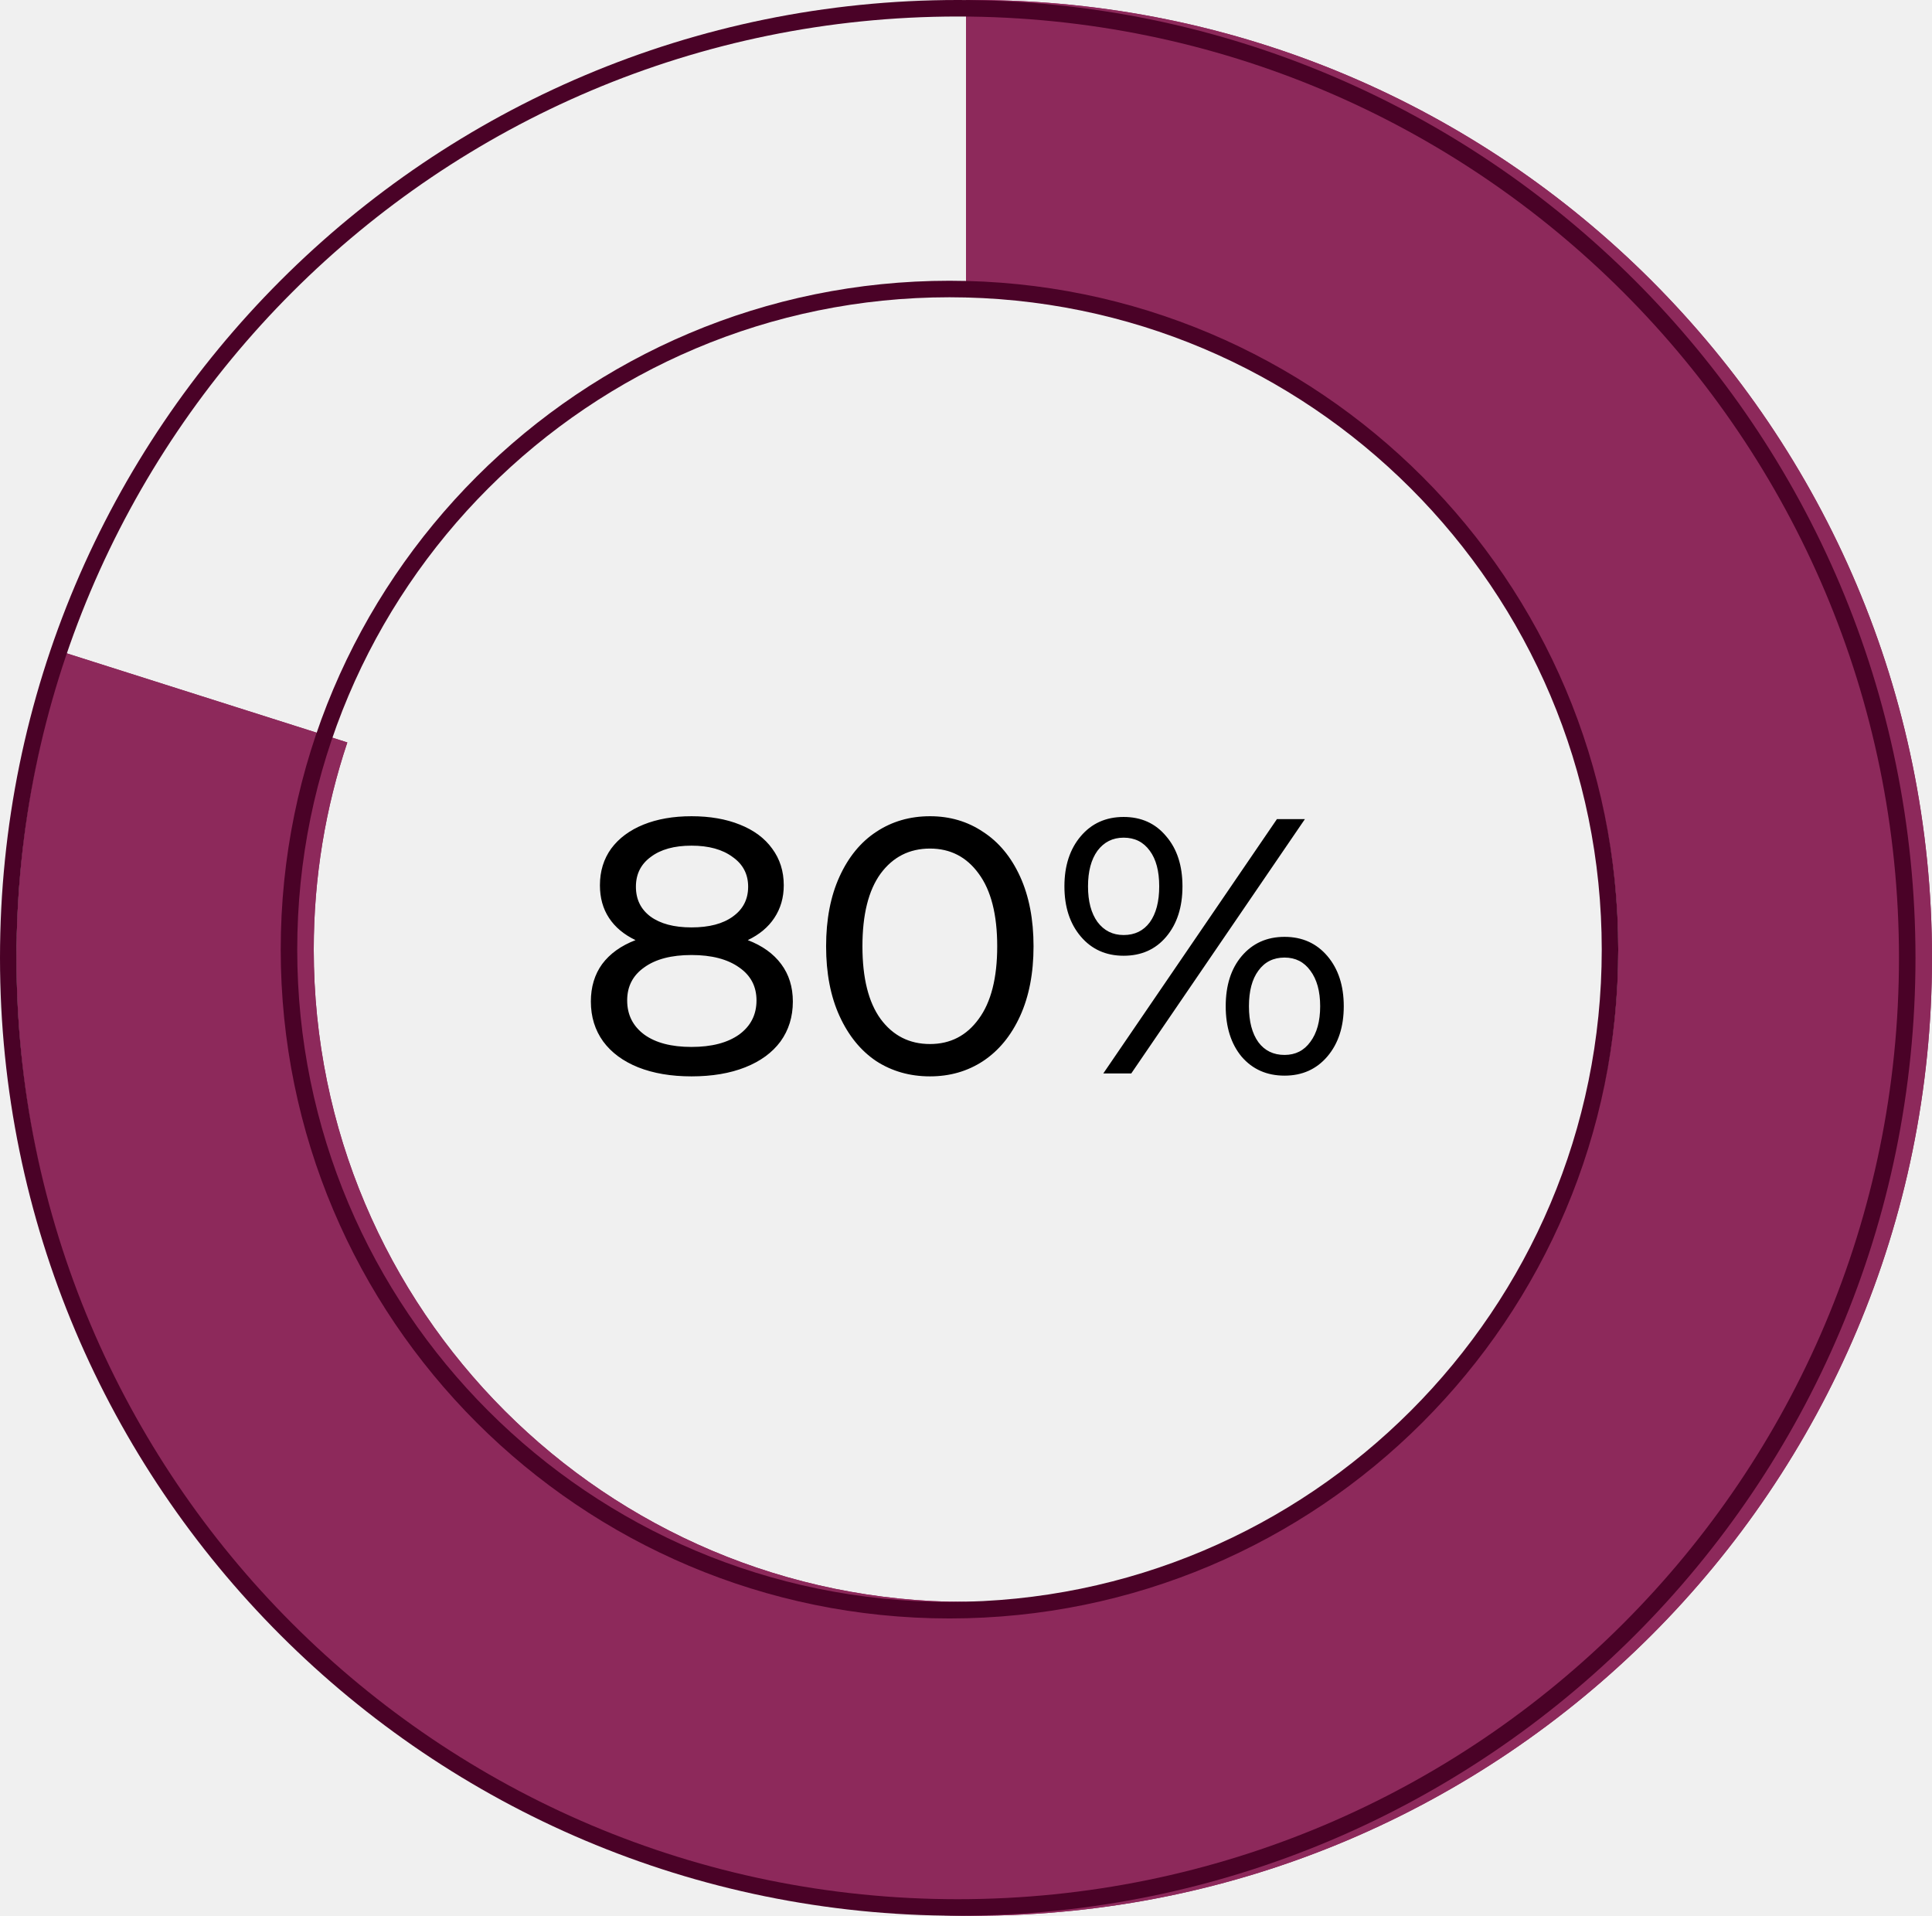
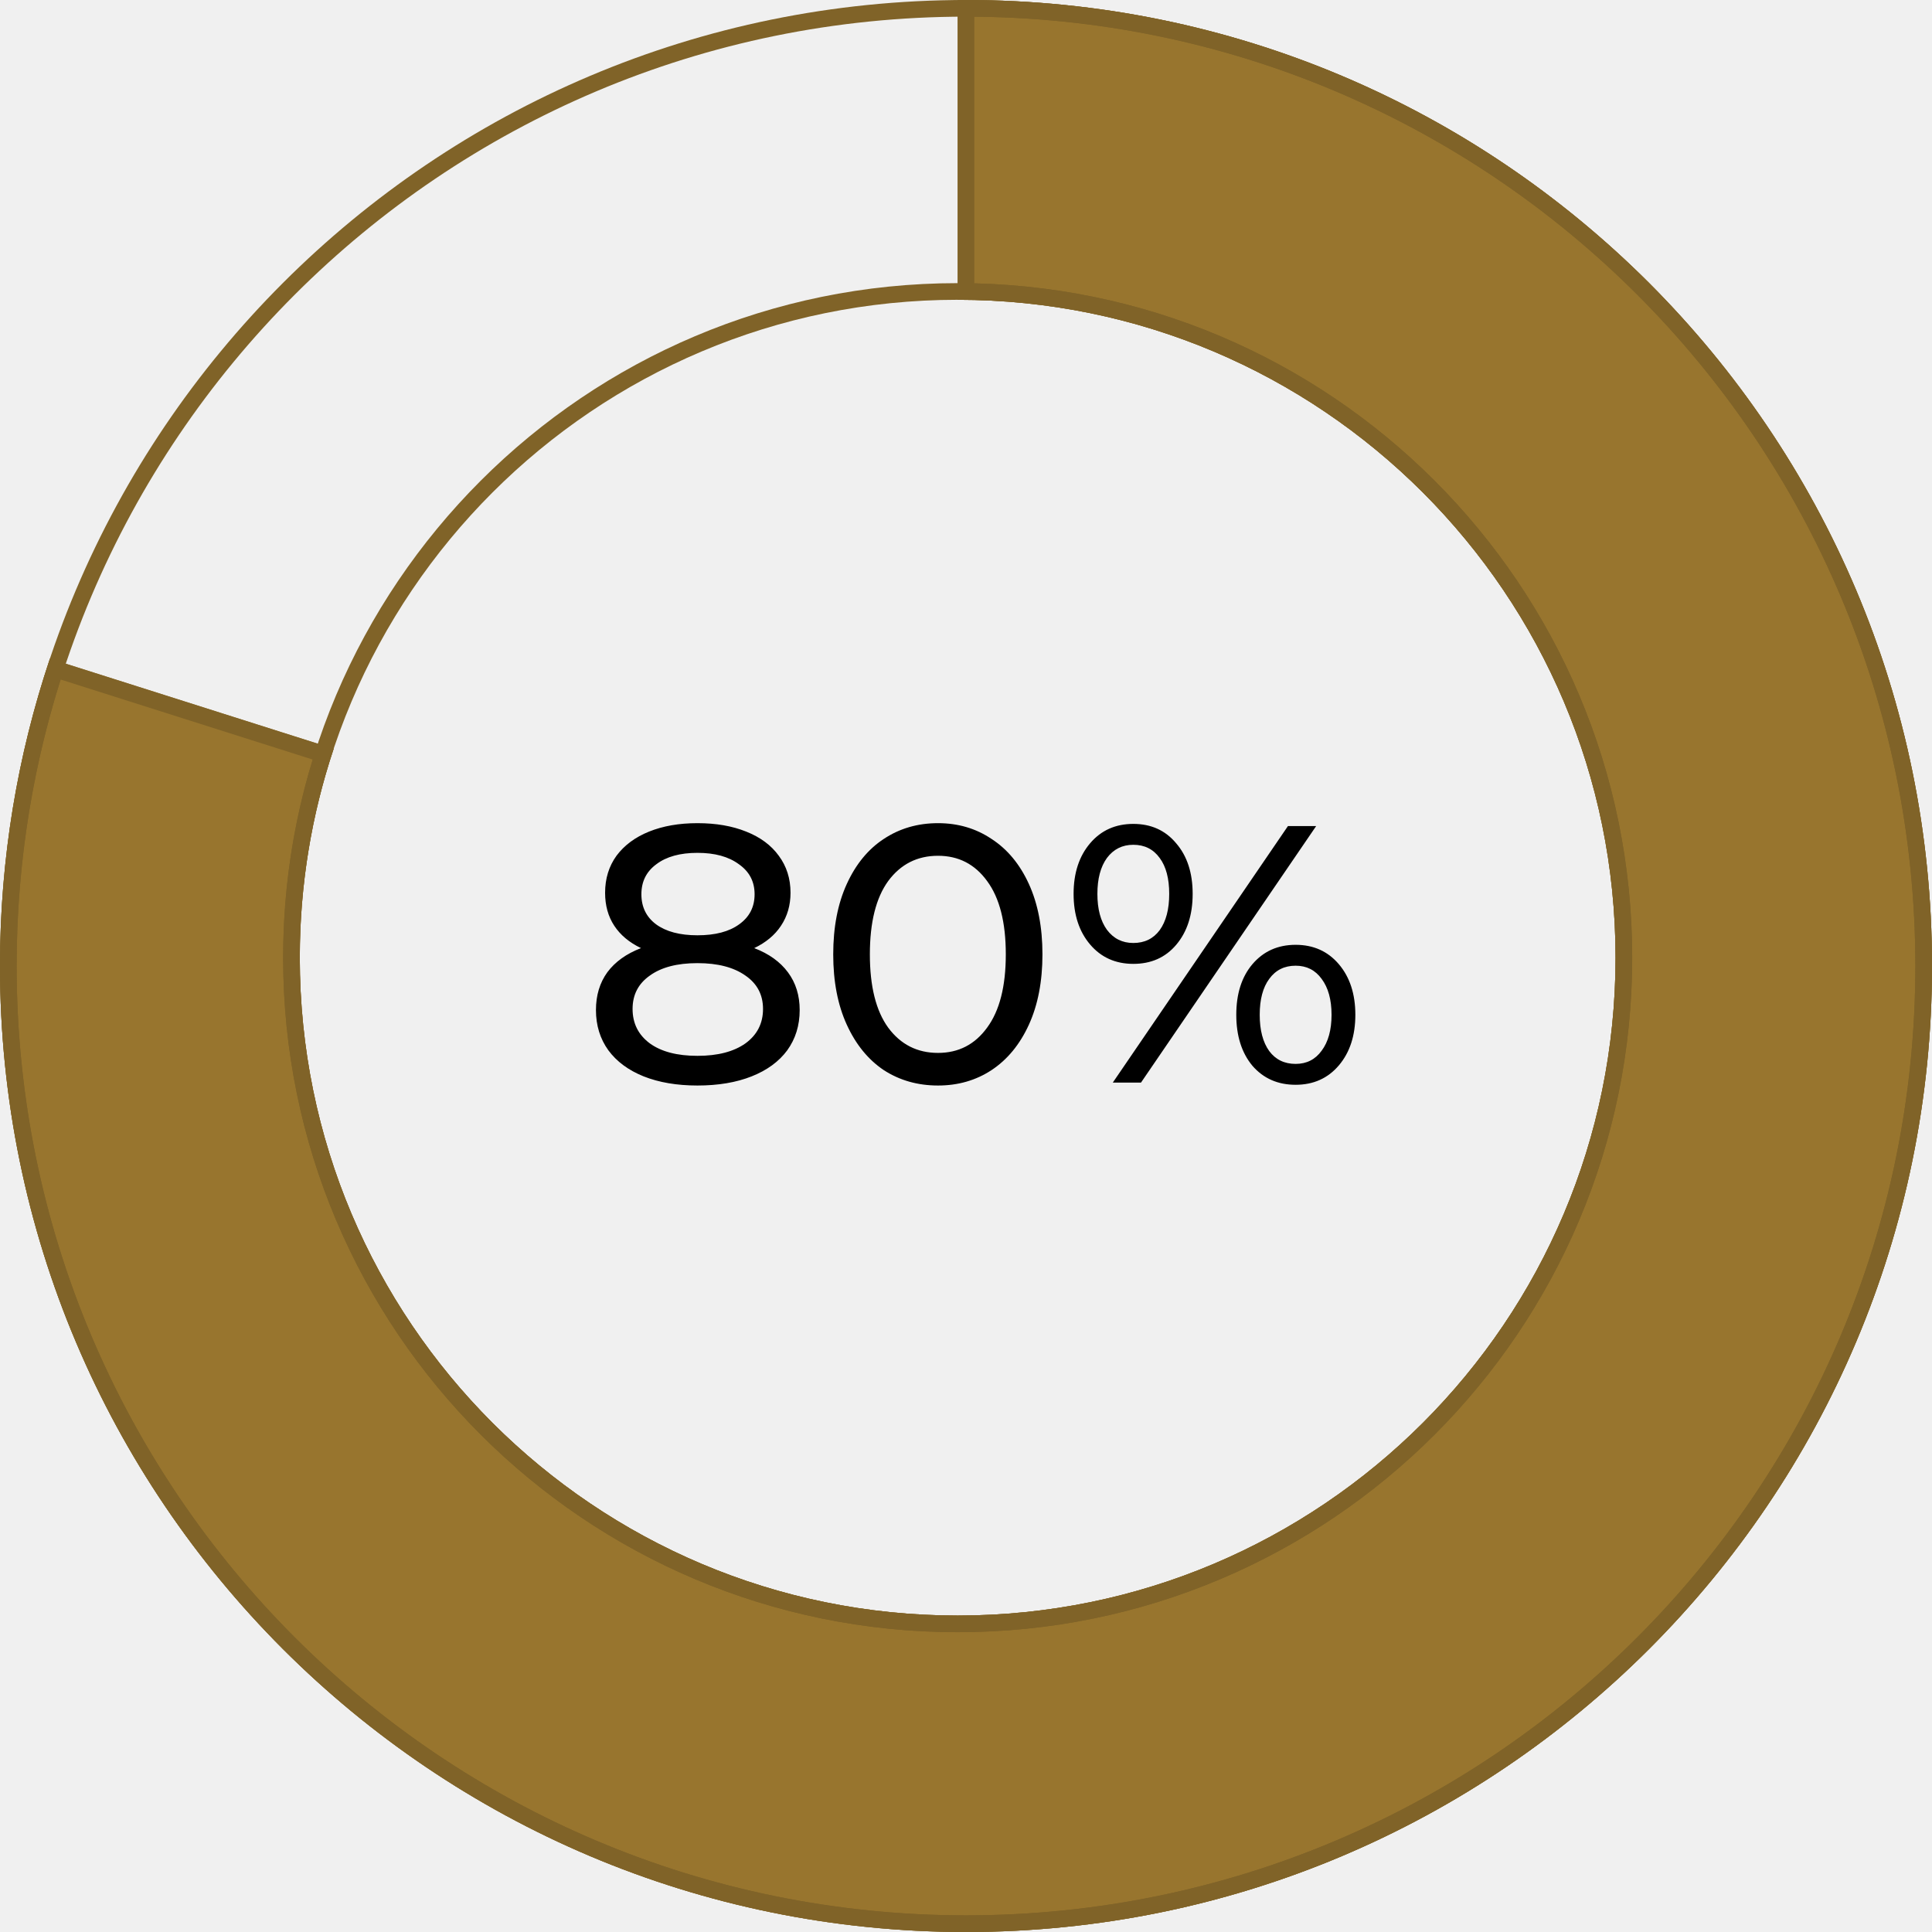
- <svg xmlns="http://www.w3.org/2000/svg" width="117" height="116" viewBox="0 0 117 116" fill="none">
+ <svg xmlns="http://www.w3.org/2000/svg" width="116" height="116" viewBox="0 0 116 116" fill="none">
  <path d="M45.285 56.926C46.166 57.263 46.84 57.747 47.309 58.378C47.779 59.009 48.014 59.764 48.014 60.644C48.014 61.568 47.764 62.375 47.266 63.064C46.767 63.739 46.056 64.259 45.132 64.626C44.208 64.993 43.122 65.176 41.876 65.176C40.644 65.176 39.566 64.993 38.642 64.626C37.732 64.259 37.028 63.739 36.529 63.064C36.031 62.375 35.782 61.568 35.782 60.644C35.782 59.764 36.009 59.009 36.464 58.378C36.933 57.747 37.608 57.263 38.487 56.926C37.783 56.589 37.248 56.141 36.882 55.584C36.515 55.027 36.331 54.367 36.331 53.604C36.331 52.753 36.559 52.013 37.014 51.382C37.483 50.751 38.136 50.267 38.971 49.93C39.807 49.593 40.776 49.424 41.876 49.424C42.99 49.424 43.965 49.593 44.801 49.93C45.652 50.267 46.305 50.751 46.76 51.382C47.229 52.013 47.464 52.753 47.464 53.604C47.464 54.352 47.273 55.012 46.892 55.584C46.525 56.141 45.989 56.589 45.285 56.926ZM41.876 51.206C40.834 51.206 40.013 51.433 39.411 51.888C38.81 52.328 38.51 52.929 38.51 53.692C38.51 54.455 38.803 55.056 39.389 55.496C39.991 55.936 40.819 56.156 41.876 56.156C42.946 56.156 43.782 55.936 44.383 55.496C44.999 55.056 45.307 54.455 45.307 53.692C45.307 52.929 44.992 52.328 44.361 51.888C43.745 51.433 42.917 51.206 41.876 51.206ZM41.876 63.394C43.093 63.394 44.053 63.145 44.758 62.646C45.462 62.133 45.813 61.443 45.813 60.578C45.813 59.727 45.462 59.06 44.758 58.576C44.053 58.077 43.093 57.828 41.876 57.828C40.658 57.828 39.705 58.077 39.016 58.576C38.326 59.06 37.981 59.727 37.981 60.578C37.981 61.443 38.326 62.133 39.016 62.646C39.705 63.145 40.658 63.394 41.876 63.394ZM56.32 65.176C55.102 65.176 54.017 64.868 53.064 64.252C52.125 63.621 51.384 62.712 50.842 61.524C50.299 60.336 50.028 58.928 50.028 57.3C50.028 55.672 50.299 54.264 50.842 53.076C51.384 51.888 52.125 50.986 53.064 50.37C54.017 49.739 55.102 49.424 56.32 49.424C57.522 49.424 58.593 49.739 59.532 50.37C60.485 50.986 61.233 51.888 61.776 53.076C62.318 54.264 62.59 55.672 62.59 57.3C62.59 58.928 62.318 60.336 61.776 61.524C61.233 62.712 60.485 63.621 59.532 64.252C58.593 64.868 57.522 65.176 56.32 65.176ZM56.32 63.218C57.552 63.218 58.534 62.712 59.268 61.7C60.016 60.688 60.39 59.221 60.39 57.3C60.39 55.379 60.016 53.912 59.268 52.9C58.534 51.888 57.552 51.382 56.32 51.382C55.073 51.382 54.076 51.888 53.328 52.9C52.594 53.912 52.228 55.379 52.228 57.3C52.228 59.221 52.594 60.688 53.328 61.7C54.076 62.712 55.073 63.218 56.32 63.218ZM68.046 57.872C66.975 57.872 66.109 57.483 65.45 56.706C64.79 55.929 64.46 54.917 64.46 53.67C64.46 52.423 64.79 51.411 65.45 50.634C66.109 49.857 66.975 49.468 68.046 49.468C69.116 49.468 69.974 49.857 70.62 50.634C71.279 51.397 71.609 52.409 71.609 53.67C71.609 54.931 71.279 55.951 70.62 56.728C69.974 57.491 69.116 57.872 68.046 57.872ZM77.329 49.6H79.023L68.507 65H66.814L77.329 49.6ZM68.046 56.618C68.72 56.618 69.248 56.361 69.629 55.848C70.011 55.32 70.201 54.594 70.201 53.67C70.201 52.746 70.011 52.027 69.629 51.514C69.248 50.986 68.72 50.722 68.046 50.722C67.385 50.722 66.858 50.986 66.462 51.514C66.08 52.042 65.889 52.761 65.889 53.67C65.889 54.579 66.08 55.298 66.462 55.826C66.858 56.354 67.385 56.618 68.046 56.618ZM77.791 65.132C76.721 65.132 75.856 64.751 75.195 63.988C74.55 63.211 74.228 62.191 74.228 60.93C74.228 59.669 74.55 58.657 75.195 57.894C75.856 57.117 76.721 56.728 77.791 56.728C78.862 56.728 79.728 57.117 80.388 57.894C81.047 58.671 81.377 59.683 81.377 60.93C81.377 62.177 81.047 63.189 80.388 63.966C79.728 64.743 78.862 65.132 77.791 65.132ZM77.791 63.878C78.451 63.878 78.972 63.614 79.353 63.086C79.749 62.558 79.948 61.839 79.948 60.93C79.948 60.021 79.749 59.302 79.353 58.774C78.972 58.246 78.451 57.982 77.791 57.982C77.117 57.982 76.589 58.246 76.207 58.774C75.826 59.287 75.635 60.006 75.635 60.93C75.635 61.854 75.826 62.58 76.207 63.108C76.589 63.621 77.117 63.878 77.791 63.878Z" fill="black" />
  <mask id="path-2-inside-1" fill="white">
-     <path fill-rule="evenodd" clip-rule="evenodd" d="M3.997 39.547C2.053 45.343 1 51.549 1 58C1 90.032 26.968 116 59 116C91.032 116 117 90.032 117 58C117 25.968 91.032 0 59 0C58.833 0 58.666 0.001 58.5 0.002V18C80.315 18 98 35.685 98 57.5C98 79.315 80.315 97 58.5 97C36.685 97 19 79.315 19 57.5C19 53.115 19.715 48.897 21.034 44.955L3.997 39.547Z" />
+     <path fill-rule="evenodd" clip-rule="evenodd" d="M2.997 39.547C1.053 45.343 0 51.549 0 58C0 90.032 25.968 116 58 116C90.032 116 116 90.032 116 58C116 25.968 90.032 0 58 0C57.833 0 57.666 0.001 57.5 0.002V18C79.315 18 97 35.685 97 57.5C97 79.315 79.315 97 57.5 97C35.685 97 18 79.315 18 57.5C18 53.115 18.715 48.897 20.034 44.955L2.997 39.547Z" />
  </mask>
-   <path fill-rule="evenodd" clip-rule="evenodd" d="M3.997 39.547C2.053 45.343 1 51.549 1 58C1 90.032 26.968 116 59 116C91.032 116 117 90.032 117 58C117 25.968 91.032 0 59 0C58.833 0 58.666 0.001 58.5 0.002V18C80.315 18 98 35.685 98 57.5C98 79.315 80.315 97 58.5 97C36.685 97 19 79.315 19 57.5C19 53.115 19.715 48.897 21.034 44.955L3.997 39.547Z" fill="#8D295B" />
-   <path d="M3.997 39.547L4.3 38.594L3.362 38.296L3.049 39.229L3.997 39.547ZM58.5 0.002L58.492 -0.998L57.5 -0.989V0.002H58.5ZM58.5 18H57.5V19H58.5V18ZM21.034 44.955L21.982 45.273L22.304 44.309L21.336 44.002L21.034 44.955ZM3.049 39.229C1.071 45.127 0 51.439 0 58H2C2 51.658 3.035 45.56 4.945 39.865L3.049 39.229ZM0 58C0 90.585 26.415 117 59 117V115C27.52 115 2 89.48 2 58H0ZM59 117C91.585 117 118 90.585 118 58H116C116 89.48 90.48 115 59 115V117ZM118 58C118 25.415 91.585 -1 59 -1V1C90.48 1 116 26.52 116 58H118ZM59 -1C58.83 -1 58.661 -0.999 58.492 -0.998L58.508 1.002C58.672 1.001 58.836 1 59 1V-1ZM57.5 0.002V18H59.5V0.002H57.5ZM99 57.5C99 35.133 80.868 17 58.5 17V19C79.763 19 97 36.237 97 57.5H99ZM58.5 98C80.868 98 99 79.868 99 57.5H97C97 78.763 79.763 96 58.5 96V98ZM18 57.5C18 79.868 36.133 98 58.5 98V96C37.237 96 20 78.763 20 57.5H18ZM20.085 44.638C18.733 48.68 18 53.005 18 57.5H20C20 53.224 20.697 49.113 21.982 45.273L20.085 44.638ZM21.336 44.002L4.3 38.594L3.695 40.5L20.731 45.908L21.336 44.002Z" fill="#8D295B" mask="url(#path-2-inside-1)" />
+   <path fill-rule="evenodd" clip-rule="evenodd" d="M2.997 39.547C1.053 45.343 0 51.549 0 58C0 90.032 25.968 116 58 116C90.032 116 116 90.032 116 58C116 25.968 90.032 0 58 0C57.833 0 57.666 0.001 57.5 0.002V18C79.315 18 97 35.685 97 57.5C97 79.315 79.315 97 57.5 97C35.685 97 18 79.315 18 57.5C18 53.115 18.715 48.897 20.034 44.955L2.997 39.547Z" fill="#98752E" />
+   <path d="M2.997 39.547L3.3 38.594L2.362 38.296L2.049 39.229L2.997 39.547ZM57.5 0.002L57.492 -0.998L56.5 -0.989V0.002H57.5ZM57.5 18H56.5V19H57.5V18ZM20.034 44.955L20.982 45.273L21.304 44.309L20.336 44.002L20.034 44.955ZM2.049 39.229C0.071 45.127 -1 51.439 -1 58H1C1 51.658 2.035 45.56 3.945 39.865L2.049 39.229ZM-1 58C-1 90.585 25.415 117 58 117V115C26.52 115 1 89.48 1 58H-1ZM58 117C90.585 117 117 90.585 117 58H115C115 89.48 89.48 115 58 115V117ZM117 58C117 25.415 90.585 -1 58 -1V1C89.48 1 115 26.52 115 58H117ZM58 -1C57.83 -1 57.661 -0.999 57.492 -0.998L57.508 1.002C57.672 1.001 57.836 1 58 1V-1ZM56.5 0.002V18H58.5V0.002H56.5ZM98 57.5C98 35.133 79.868 17 57.5 17V19C78.763 19 96 36.237 96 57.5H98ZM57.5 98C79.868 98 98 79.868 98 57.5H96C96 78.763 78.763 96 57.5 96V98ZM17 57.5C17 79.868 35.133 98 57.5 98V96C36.237 96 19 78.763 19 57.5H17ZM19.085 44.638C17.733 48.68 17 53.005 17 57.5H19C19 53.224 19.697 49.113 20.982 45.273L19.085 44.638ZM20.336 44.002L3.3 38.594L2.695 40.5L19.731 45.908L20.336 44.002Z" fill="#806328" mask="url(#path-2-inside-1)" />
  <mask id="path-4-inside-2" fill="white">
    <path fill-rule="evenodd" clip-rule="evenodd" d="M58 116C90.032 116 116 90.032 116 58C116 25.968 90.032 0 58 0C25.968 0 0 25.968 0 58C0 90.032 25.968 116 58 116ZM57.5 97C79.315 97 97 79.315 97 57.5C97 35.685 79.315 18 57.5 18C35.685 18 18 35.685 18 57.5C18 79.315 35.685 97 57.5 97Z" />
  </mask>
-   <path d="M115 58C115 89.48 89.48 115 58 115V117C90.585 117 117 90.585 117 58H115ZM58 1C89.48 1 115 26.52 115 58H117C117 25.415 90.585 -1 58 -1V1ZM1 58C1 26.52 26.52 1 58 1V-1C25.415 -1 -1 25.415 -1 58H1ZM58 115C26.52 115 1 89.48 1 58H-1C-1 90.585 25.415 117 58 117V115ZM96 57.5C96 78.763 78.763 96 57.5 96V98C79.868 98 98 79.868 98 57.5H96ZM57.5 19C78.763 19 96 36.237 96 57.5H98C98 35.133 79.868 17 57.5 17V19ZM19 57.5C19 36.237 36.237 19 57.5 19V17C35.133 17 17 35.133 17 57.5H19ZM57.5 96C36.237 96 19 78.763 19 57.5H17C17 79.868 35.133 98 57.5 98V96Z" fill="#4A0227" mask="url(#path-4-inside-2)" />
+   <path d="M115 58C115 89.48 89.48 115 58 115V117C90.585 117 117 90.585 117 58H115ZM58 1C89.48 1 115 26.52 115 58H117C117 25.415 90.585 -1 58 -1V1ZM1 58C1 26.52 26.52 1 58 1V-1C25.415 -1 -1 25.415 -1 58H1ZM58 115C26.52 115 1 89.48 1 58H-1C-1 90.585 25.415 117 58 117V115ZM96 57.5C96 78.763 78.763 96 57.5 96V98C79.868 98 98 79.868 98 57.5H96ZM57.5 19C78.763 19 96 36.237 96 57.5H98C98 35.133 79.868 17 57.5 17V19ZM19 57.5C19 36.237 36.237 19 57.5 19V17C35.133 17 17 35.133 17 57.5H19ZM57.5 96C36.237 96 19 78.763 19 57.5H17C17 79.868 35.133 98 57.5 98V96Z" fill="#806328" mask="url(#path-4-inside-2)" />
</svg>
